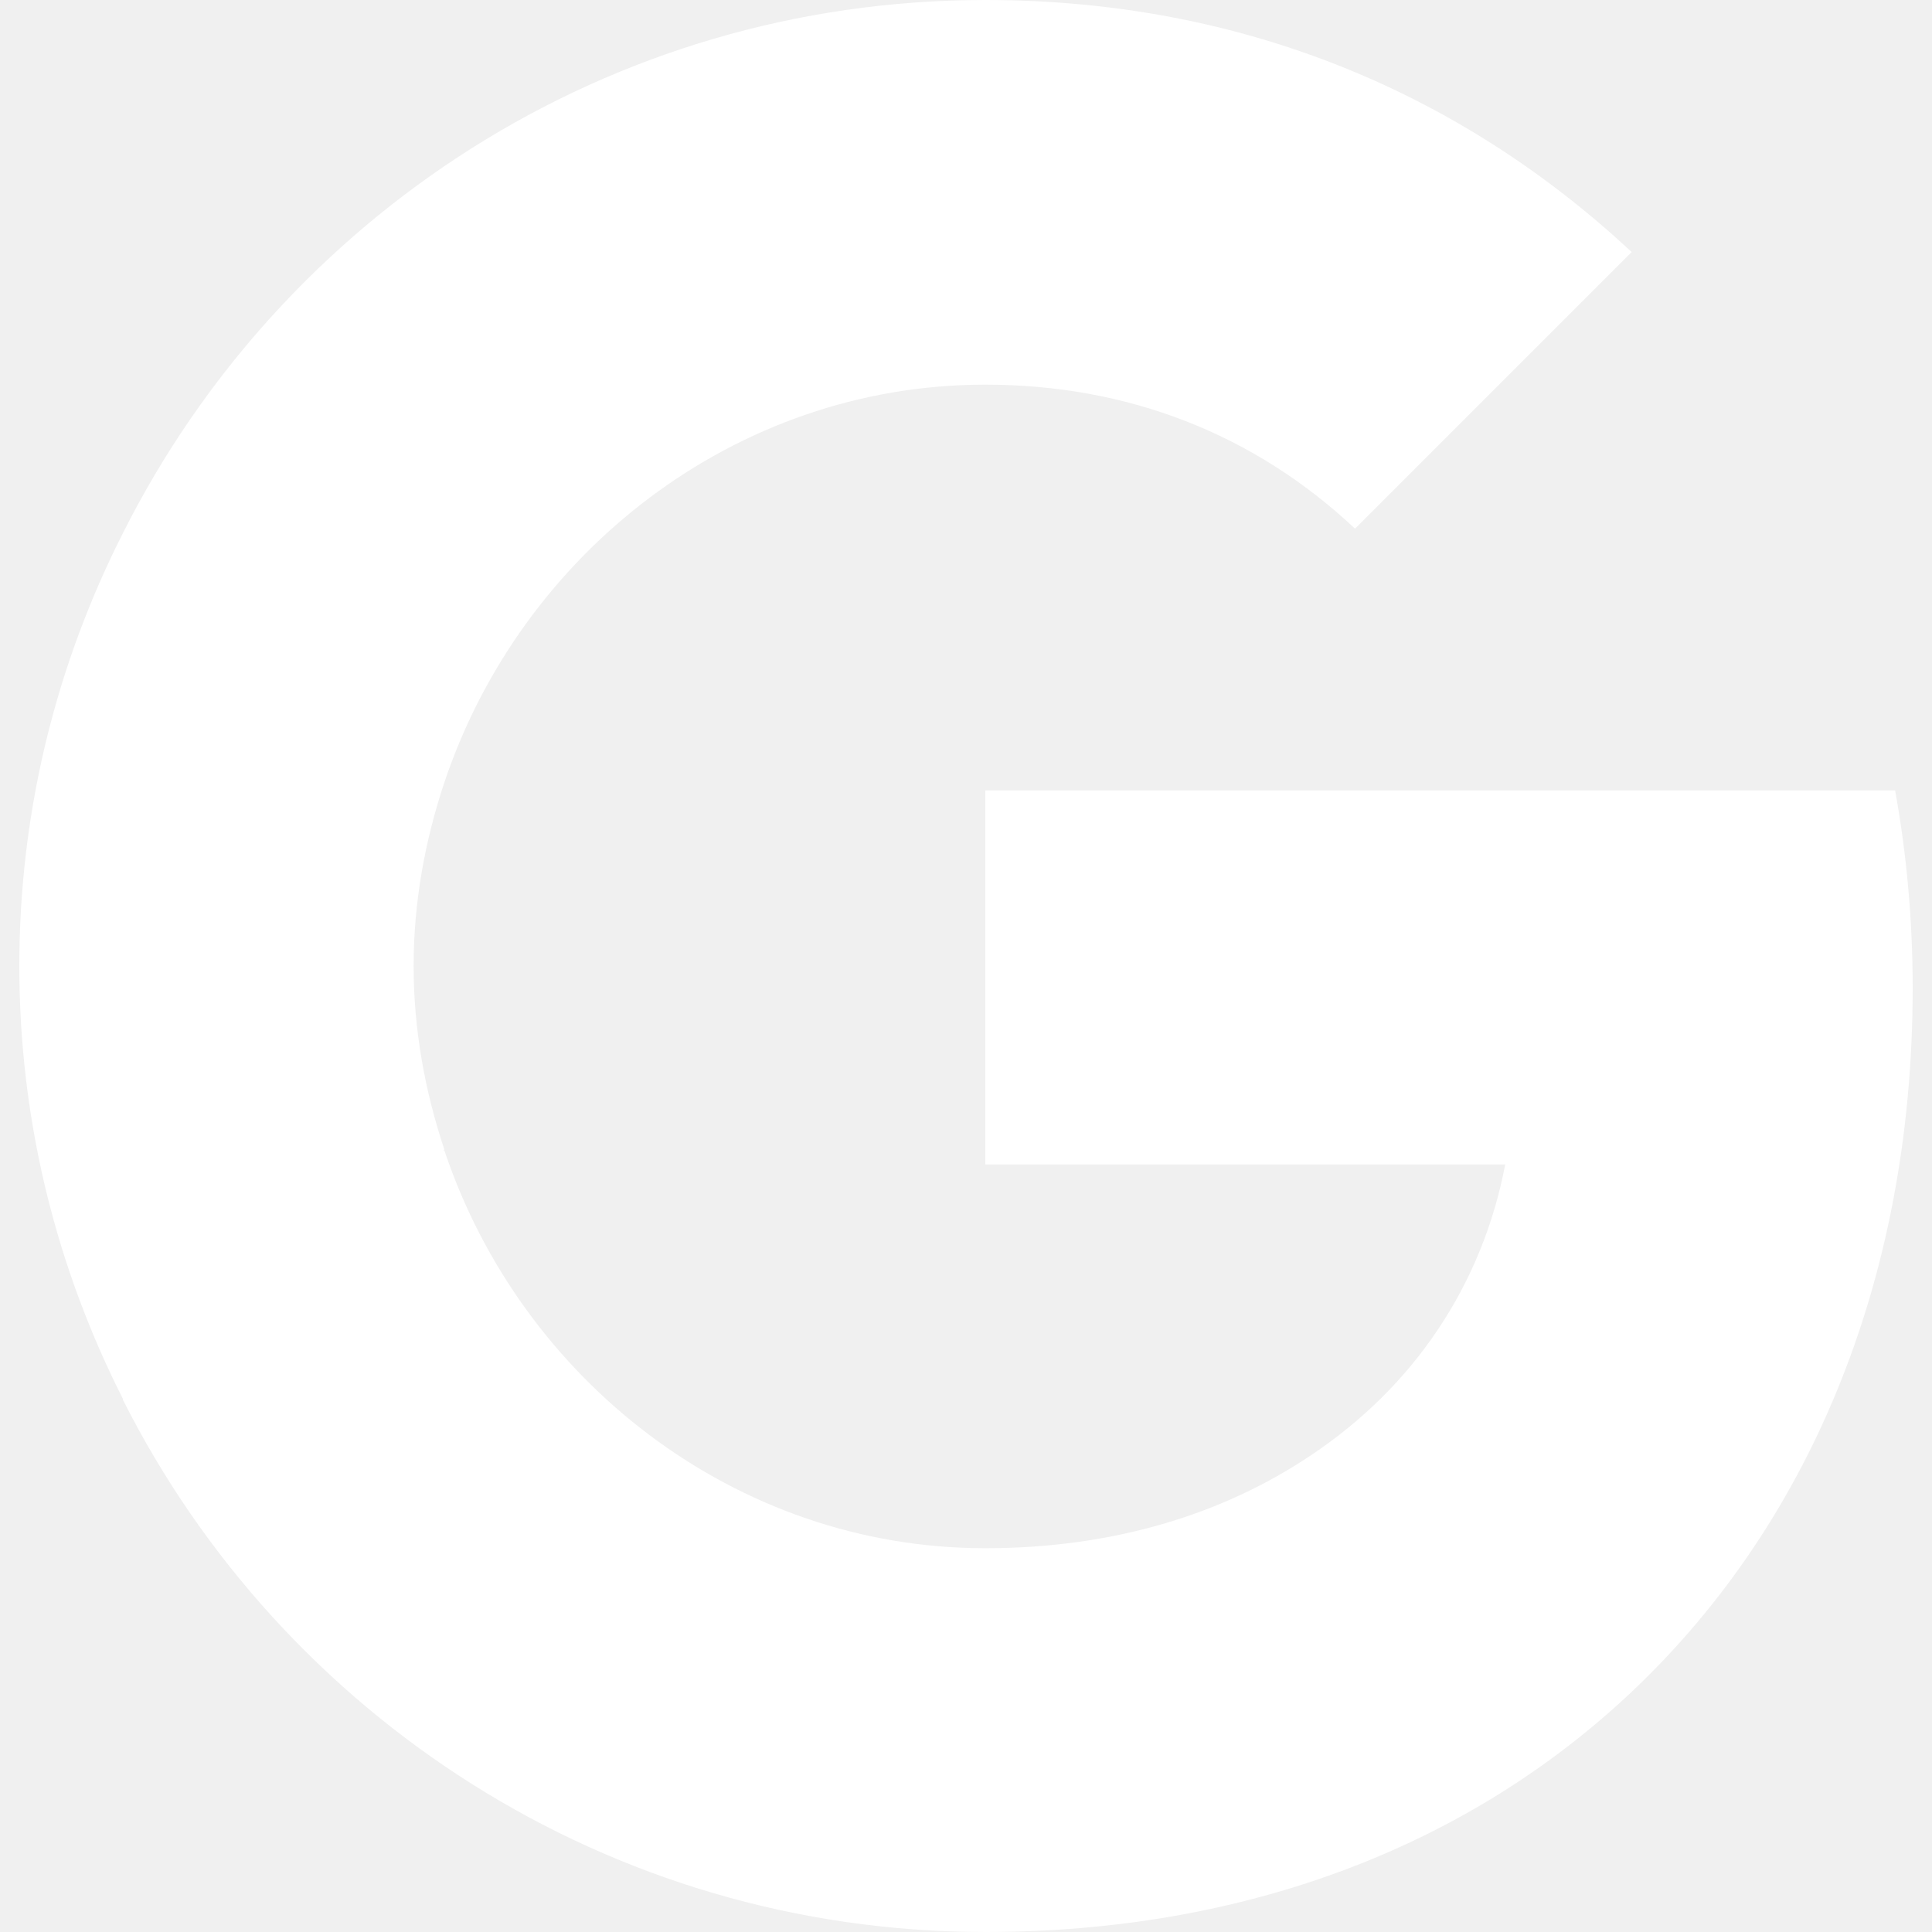
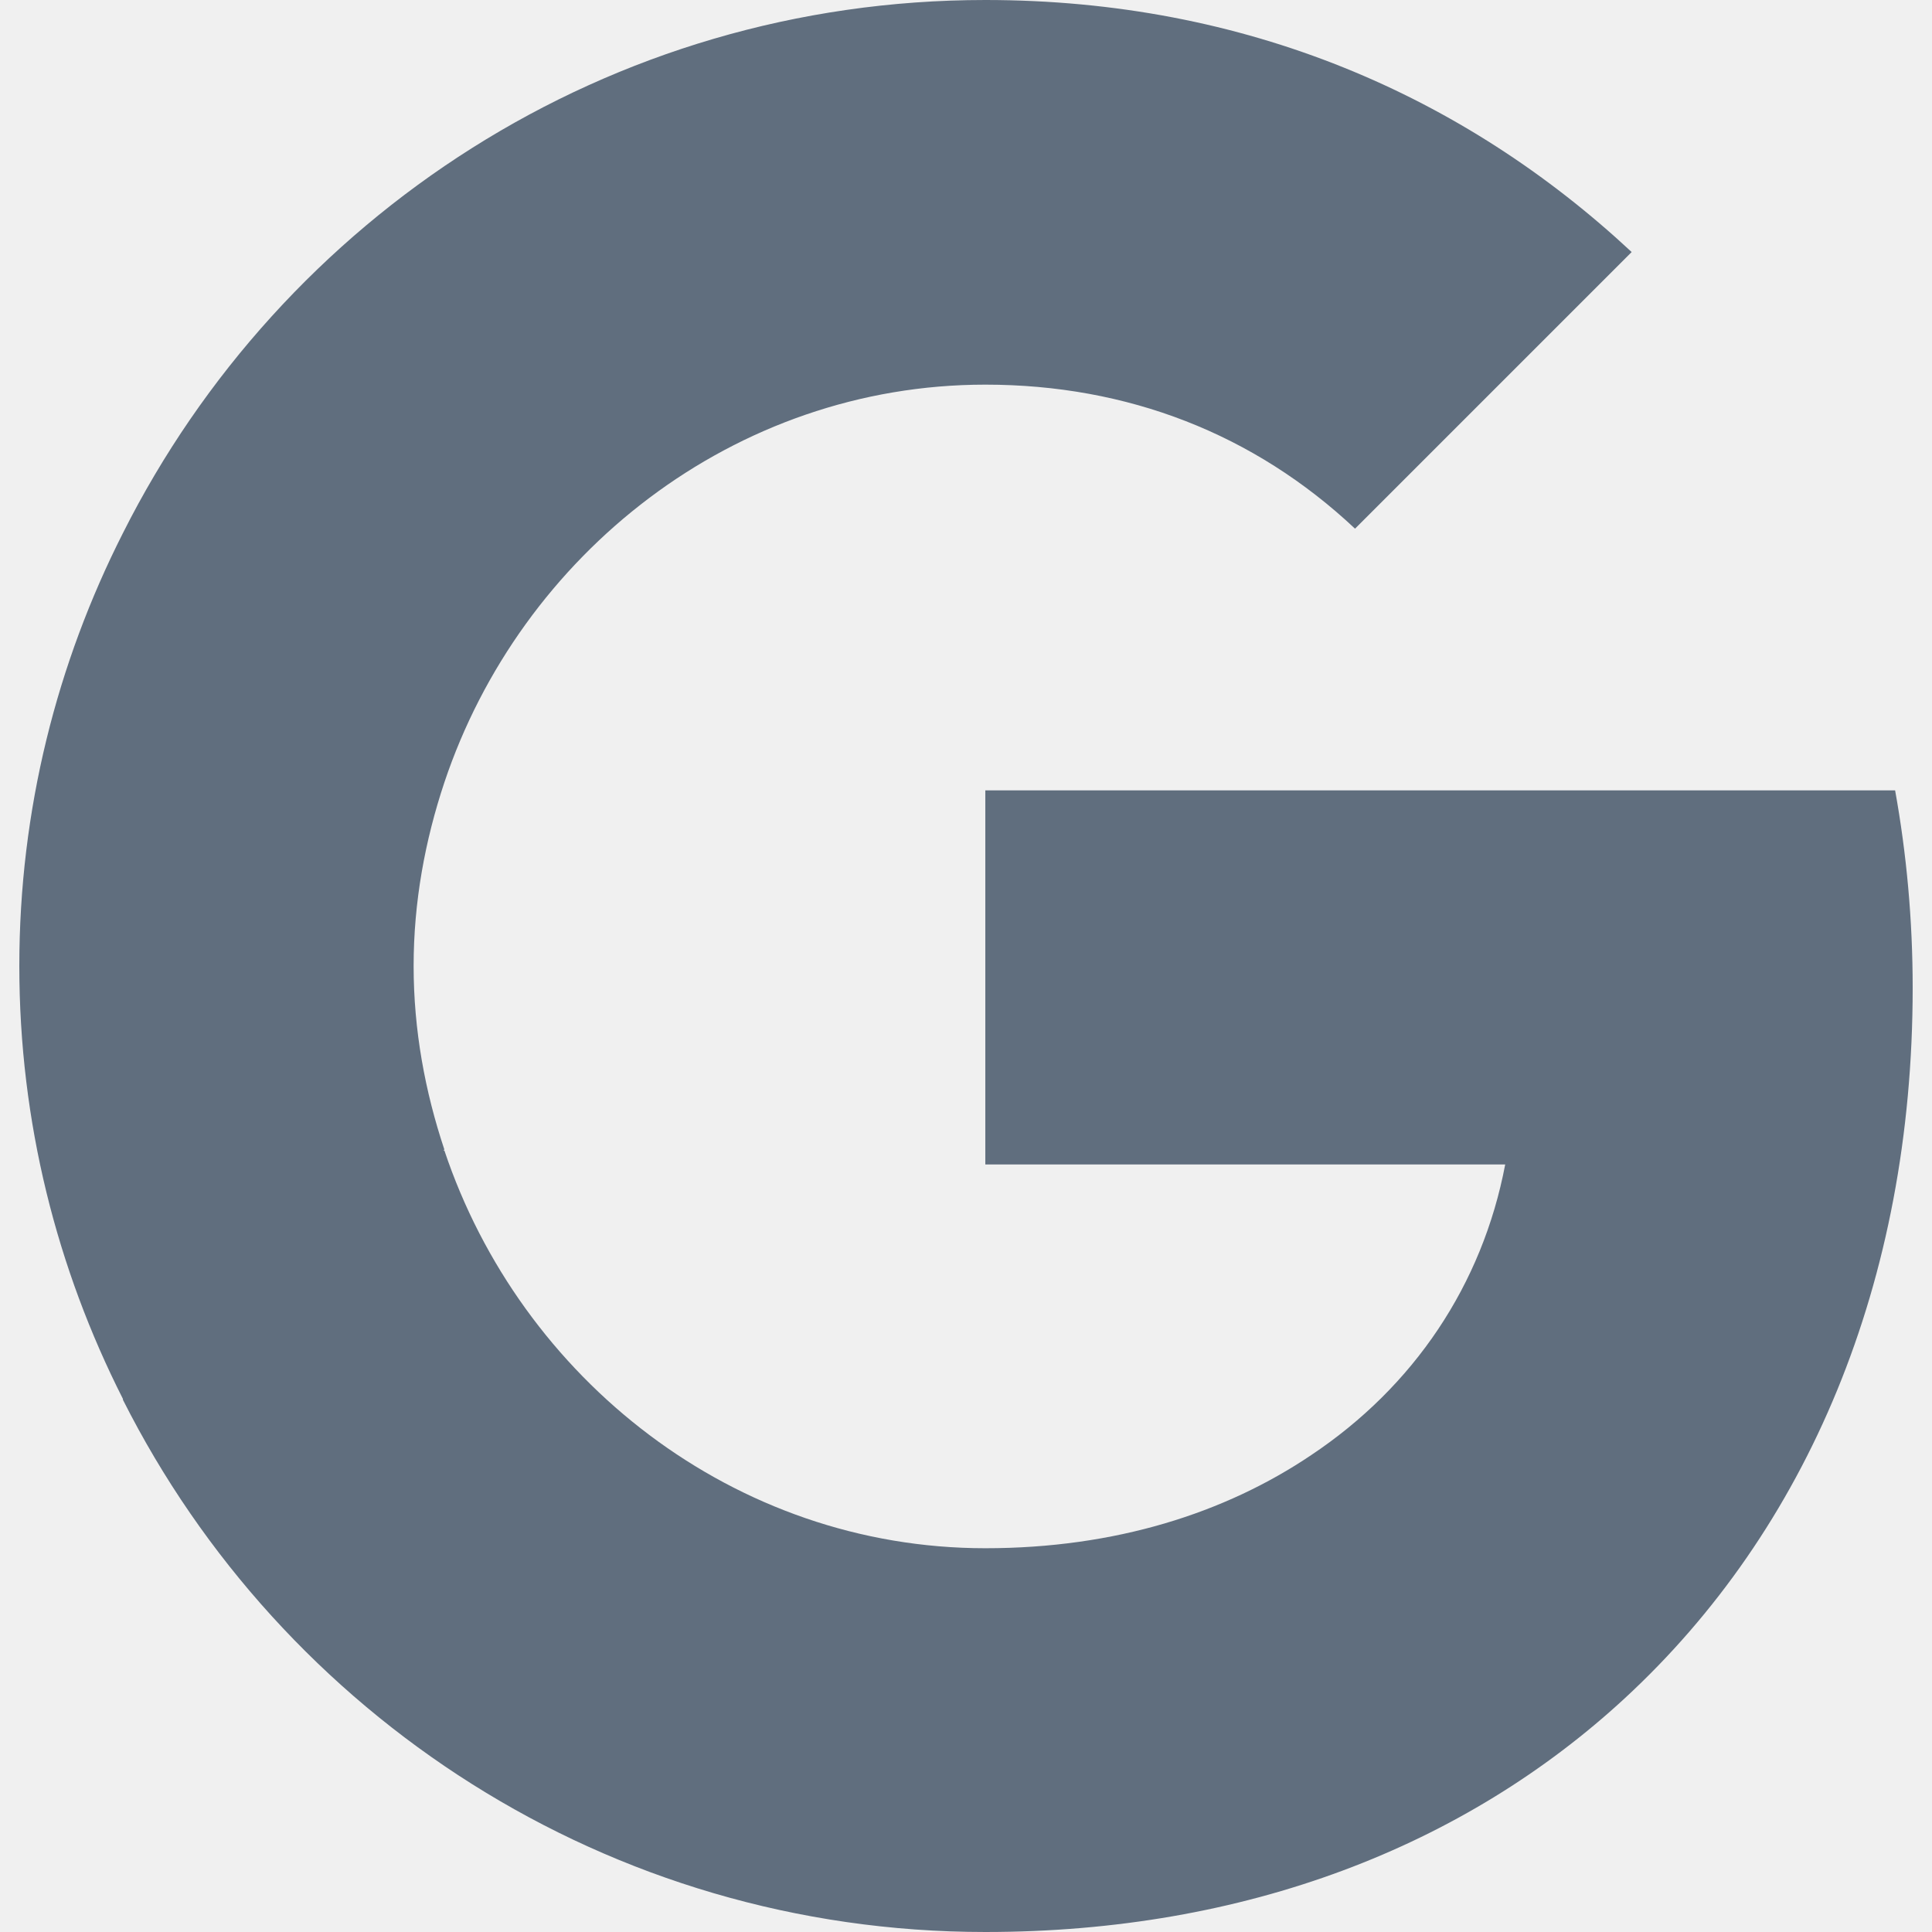
<svg xmlns="http://www.w3.org/2000/svg" viewBox="0 0 512 512" fill-rule="evenodd" clip-rule="evenodd" stroke-linejoin="round" stroke-miterlimit="2">
-   <path d="M32.582 370.734C15.127 336.291 5.12 297.425 5.12 256c0-41.426 10.007-80.291 27.462-114.735C74.705 57.484 161.047 0 261.12 0c69.12 0 126.836 25.367 171.287 66.793l-73.31 73.309c-26.763-25.135-60.276-38.168-97.977-38.168-66.56 0-123.113 44.917-143.36 105.426-5.12 15.36-8.146 31.65-8.146 48.64 0 16.989 3.026 33.28 8.146 48.64l-.303.232h.303c20.247 60.51 76.8 105.426 143.36 105.426 34.443 0 63.534-9.31 86.341-24.67 27.23-18.152 45.382-45.148 51.433-77.032H261.12v-99.142h241.105c3.025 16.757 4.654 34.211 4.654 52.364 0 77.963-27.927 143.592-76.334 188.276-42.356 39.098-100.305 61.905-169.425 61.905-100.073 0-186.415-57.483-228.538-141.032v-.233z" fill="#fff" />
+   <path d="M32.582 370.734C15.127 336.291 5.12 297.425 5.12 256c0-41.426 10.007-80.291 27.462-114.735C74.705 57.484 161.047 0 261.12 0c69.12 0 126.836 25.367 171.287 66.793l-73.31 73.309c-26.763-25.135-60.276-38.168-97.977-38.168-66.56 0-123.113 44.917-143.36 105.426-5.12 15.36-8.146 31.65-8.146 48.64 0 16.989 3.026 33.28 8.146 48.64l-.303.232h.303c20.247 60.51 76.8 105.426 143.36 105.426 34.443 0 63.534-9.31 86.341-24.67 27.23-18.152 45.382-45.148 51.433-77.032H261.12v-99.142h241.105c3.025 16.757 4.654 34.211 4.654 52.364 0 77.963-27.927 143.592-76.334 188.276-42.356 39.098-100.305 61.905-169.425 61.905-100.073 0-186.415-57.483-228.538-141.032v-.233z" fill="#606e7e" />
</svg>
